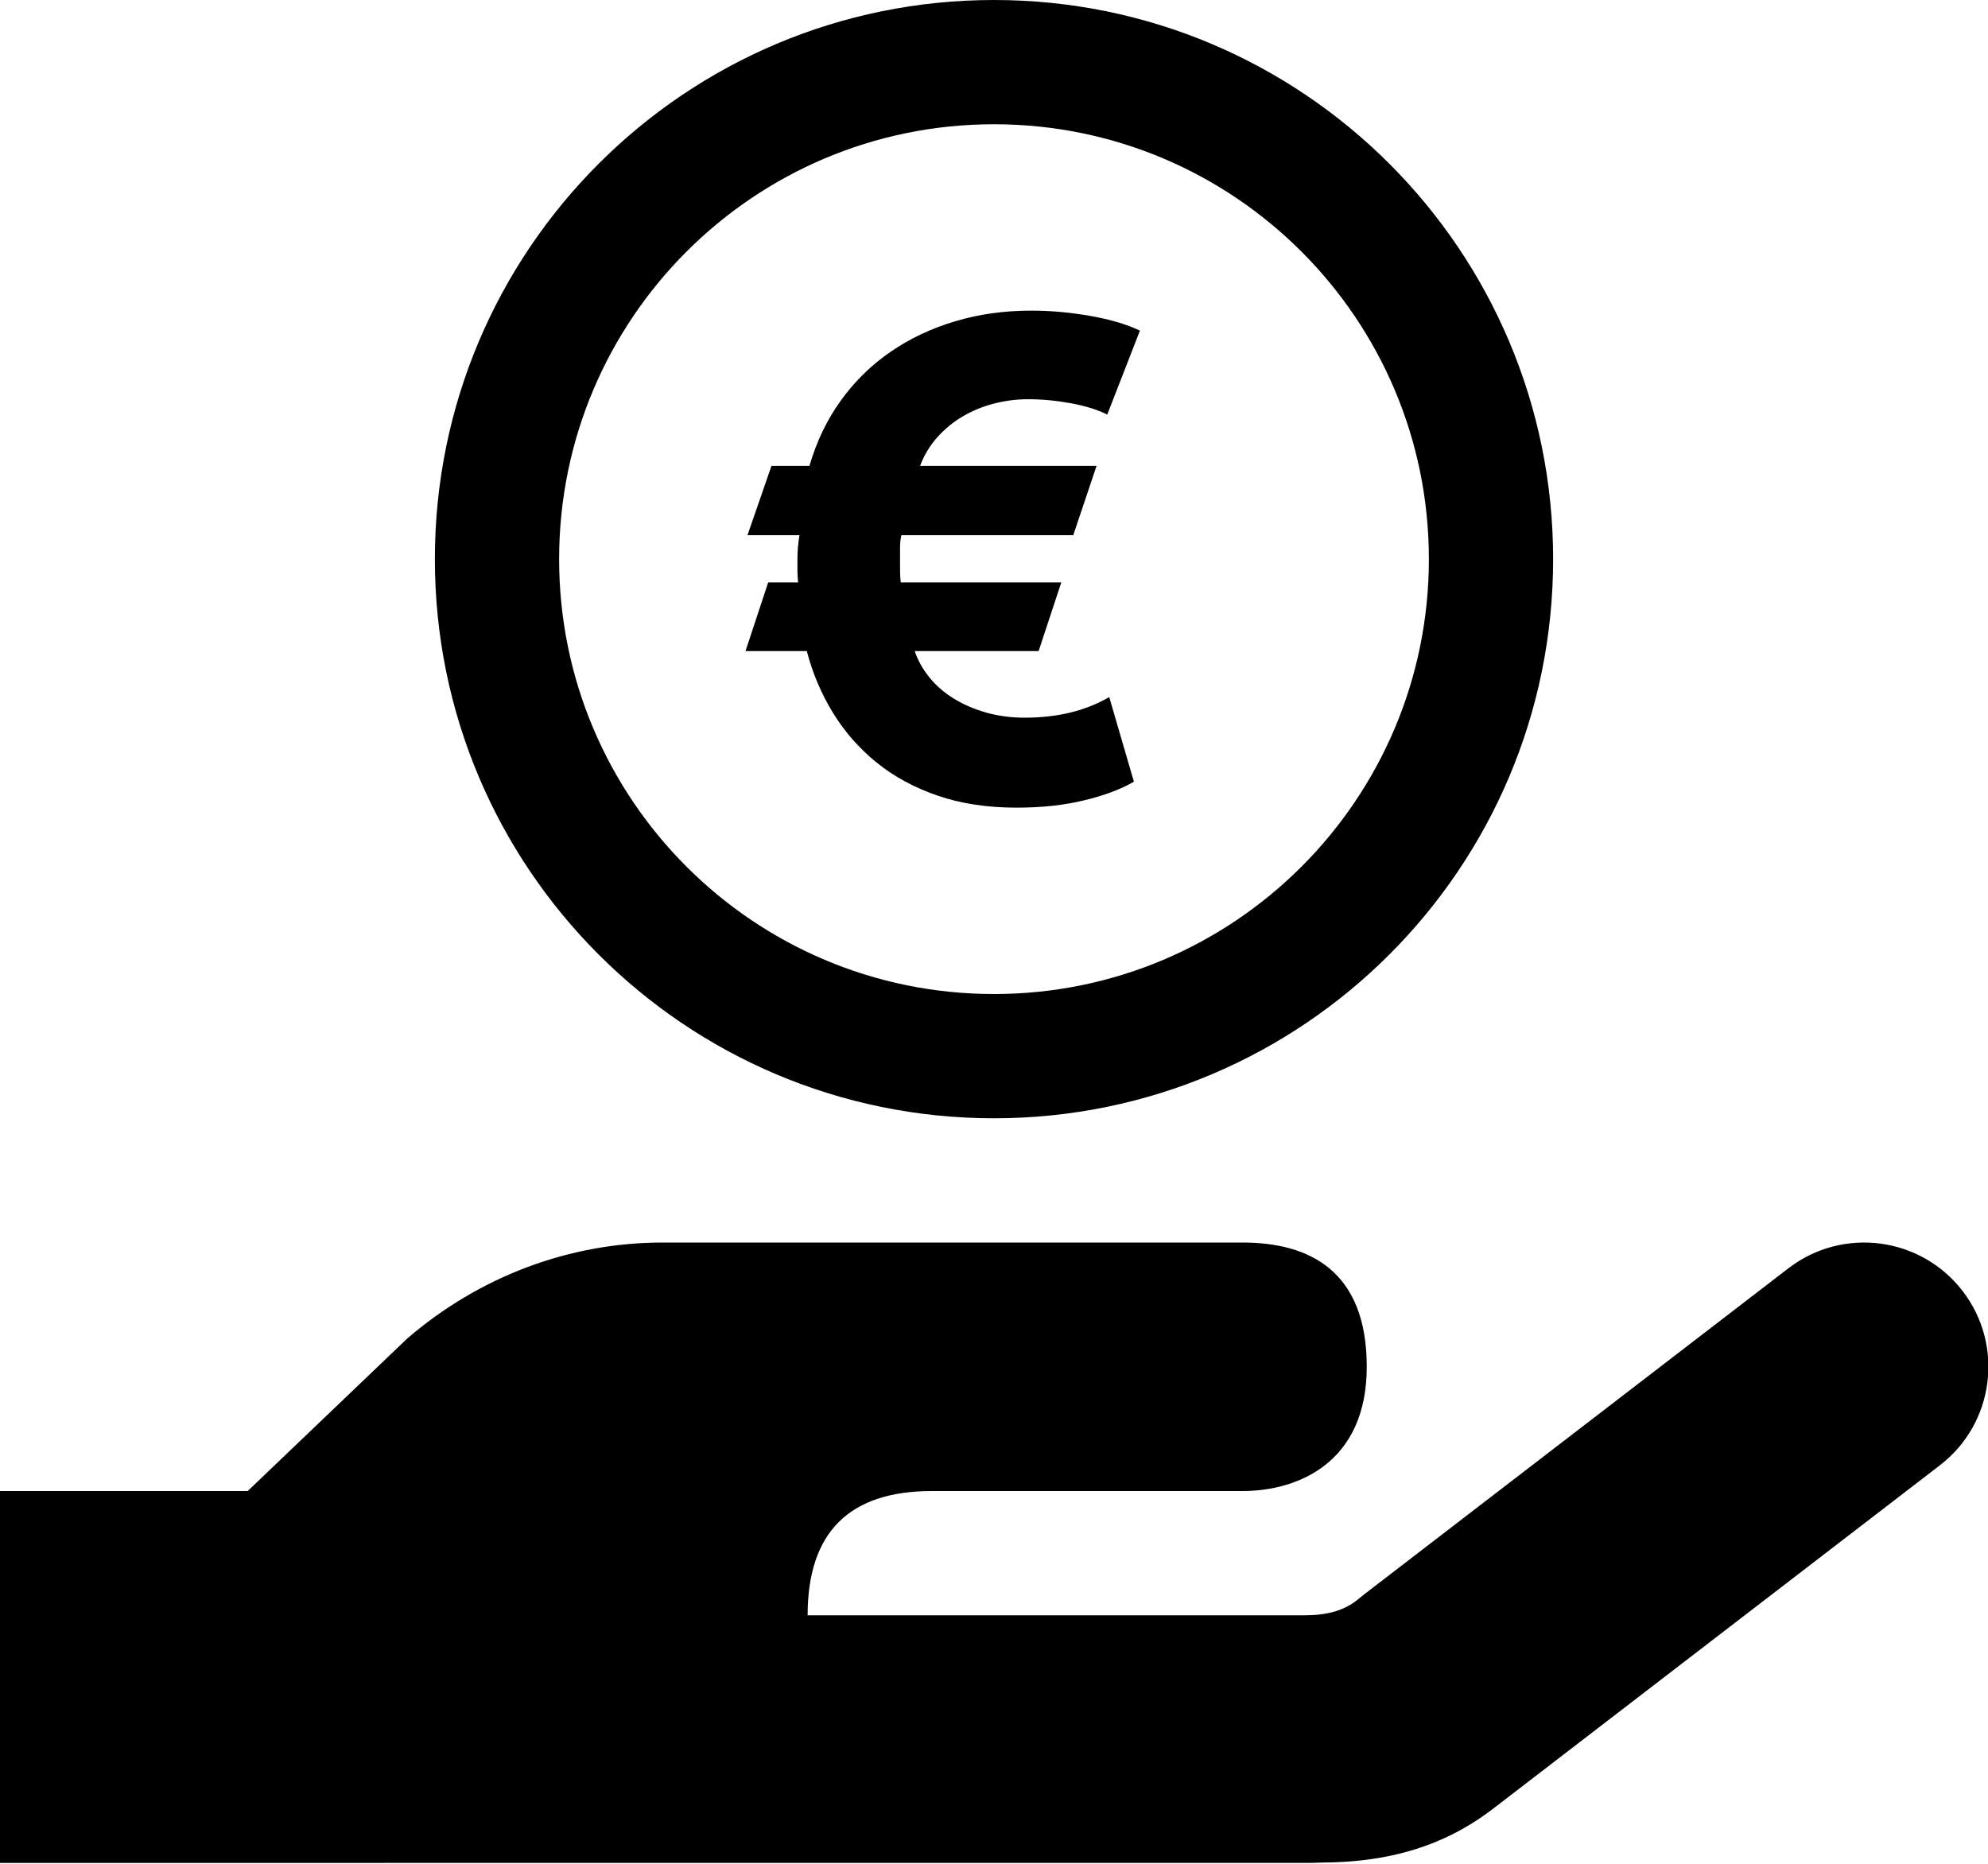
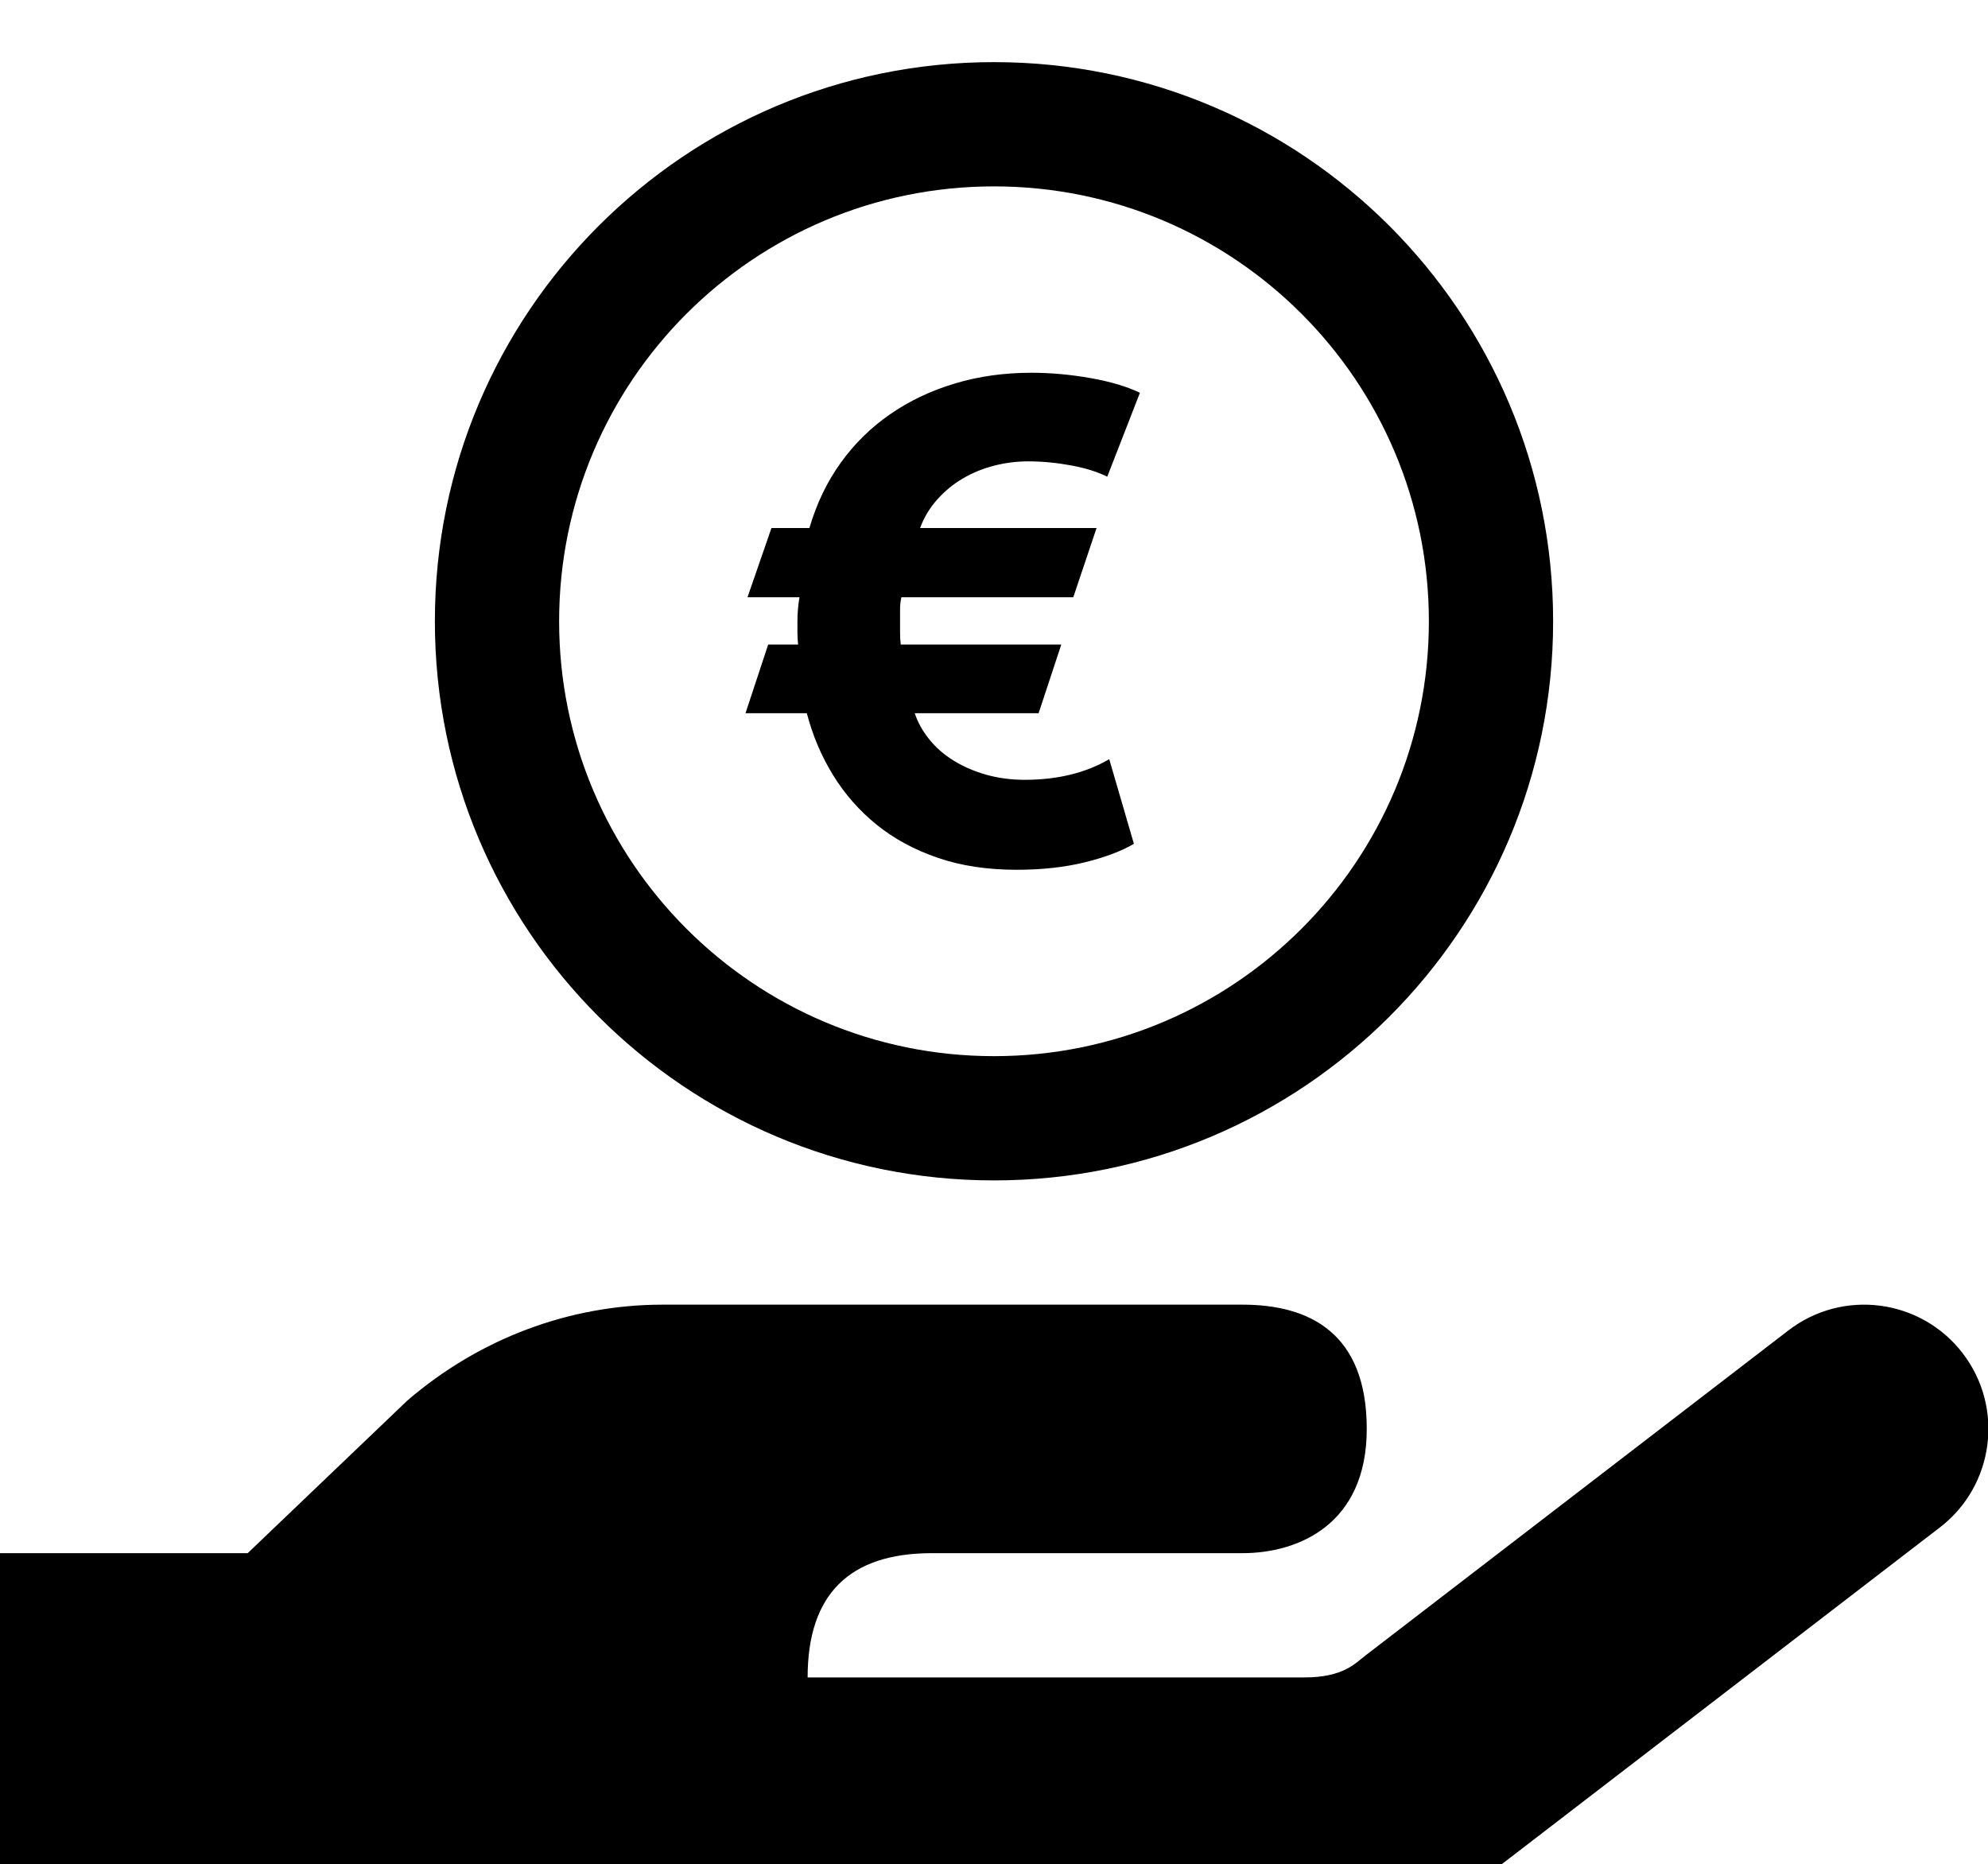
- <svg xmlns="http://www.w3.org/2000/svg" width="32px" height="30px" viewBox="0 0 32 30" version="1.1">
-   <g id="Dasboard" stroke="none" stroke-width="1" fill="none" fill-rule="evenodd">
-     <g id="dashboard-/-meldingen-/-base" transform="translate(-850, -814)" fill="#000000">
-       <g id="Mijn-Thema-blok" transform="translate(590, 452)">
-         <g id="Group" transform="translate(260, 354)">
-           <g id="Combined-Shape" transform="translate(0, 7)">
-             <path d="M20,21 C21.076,21 22,21.454 22,23 C22,24.546 20.888,25 20,25 L15,25 C13.667,25 13,25.667 13,27 L21,27 L21,27 C21.62,27 21.817,26.772 21.965,26.658 C23.481,25.493 25.755,23.745 28.788,21.414 C29.664,20.741 30.919,20.906 31.592,21.781 C32.265,22.657 32.101,23.913 31.225,24.586 L24.038,30.11 C23.438,30.571 22.608,30.971 21.309,30.979 C21.256,30.982 21.196,30.984 21.13,30.985 L-2.84217094e-14,30.986 L-2.84217094e-14,30.986 L-2.84217094e-14,25 L3.987,25 L6.553,22.547 C7.712,21.547 9.165,21 10.665,21 L20,21 Z M16,1 C20.971,1 25,5.029 25,10 C25,14.971 20.971,19 16,19 C11.029,19 7,14.971 7,10 C7,5.029 11.029,1 16,1 Z M16,3 C12.134,3 9,6.134 9,10 C9,13.866 12.134,17 16,17 C19.866,17 23,13.866 23,10 C23,6.134 19.866,3 16,3 Z M16.601,6 C16.915,6 17.233,6.029 17.555,6.086 C17.877,6.143 18.141,6.222 18.349,6.322 L17.823,7.673 C17.666,7.594 17.471,7.534 17.239,7.491 C17.006,7.448 16.776,7.426 16.547,7.426 C16.361,7.426 16.179,7.45 16,7.496 C15.821,7.542 15.655,7.61 15.501,7.7 C15.348,7.789 15.21,7.902 15.088,8.038 C14.967,8.173 14.874,8.327 14.81,8.499 L17.651,8.499 L17.276,9.614 L14.509,9.614 C14.495,9.678 14.488,9.741 14.488,9.802 L14.488,10.188 C14.488,10.256 14.492,10.318 14.499,10.375 L17.083,10.375 L16.718,11.48 L14.724,11.48 C14.774,11.63 14.853,11.771 14.96,11.903 C15.067,12.036 15.199,12.15 15.357,12.247 C15.514,12.343 15.689,12.418 15.882,12.472 C16.075,12.525 16.279,12.552 16.493,12.552 C17.022,12.552 17.476,12.441 17.855,12.22 L18.252,13.582 C18.045,13.703 17.778,13.803 17.453,13.882 C17.128,13.961 16.765,14 16.365,14 C15.893,14 15.469,13.936 15.094,13.807 C14.718,13.678 14.391,13.501 14.113,13.276 C13.834,13.051 13.6,12.785 13.41,12.477 C13.221,12.17 13.08,11.837 12.987,11.48 L12,11.48 L12.365,10.375 L12.847,10.375 C12.84,10.311 12.836,10.247 12.836,10.182 L12.836,10 C12.836,9.871 12.847,9.743 12.869,9.614 L12.032,9.614 L12.418,8.499 L13.029,8.499 C13.144,8.105 13.312,7.755 13.534,7.448 C13.755,7.14 14.021,6.879 14.332,6.665 C14.643,6.45 14.99,6.286 15.373,6.172 C15.755,6.057 16.164,6 16.601,6 Z" />
-           </g>
-         </g>
-       </g>
-     </g>
-   </g>
+ <svg xmlns="http://www.w3.org/2000/svg" focusable="false" width="32px" height="30px" viewBox="0 0 32 30" version="1.1">
+   <path d="M20,21 C21.076,21 22,21.454 22,23 C22,24.546 20.888,25 20,25 L15,25 C13.667,25 13,25.667 13,27 L21,27 L21,27 C21.62,27 21.817,26.772 21.965,26.658 C23.481,25.493 25.755,23.745 28.788,21.414 C29.664,20.741 30.919,20.906 31.592,21.781 C32.265,22.657 32.101,23.913 31.225,24.586 L24.038,30.11 C23.438,30.571 22.608,30.971 21.309,30.979 C21.256,30.982 21.196,30.984 21.13,30.985 L-2.84217094e-14,30.986 L-2.84217094e-14,30.986 L-2.84217094e-14,25 L3.987,25 L6.553,22.547 C7.712,21.547 9.165,21 10.665,21 L20,21 Z M16,1 C20.971,1 25,5.029 25,10 C25,14.971 20.971,19 16,19 C11.029,19 7,14.971 7,10 C7,5.029 11.029,1 16,1 Z M16,3 C12.134,3 9,6.134 9,10 C9,13.866 12.134,17 16,17 C19.866,17 23,13.866 23,10 C23,6.134 19.866,3 16,3 Z M16.601,6 C16.915,6 17.233,6.029 17.555,6.086 C17.877,6.143 18.141,6.222 18.349,6.322 L17.823,7.673 C17.666,7.594 17.471,7.534 17.239,7.491 C17.006,7.448 16.776,7.426 16.547,7.426 C16.361,7.426 16.179,7.45 16,7.496 C15.821,7.542 15.655,7.61 15.501,7.7 C15.348,7.789 15.21,7.902 15.088,8.038 C14.967,8.173 14.874,8.327 14.81,8.499 L17.651,8.499 L17.276,9.614 L14.509,9.614 C14.495,9.678 14.488,9.741 14.488,9.802 L14.488,10.188 C14.488,10.256 14.492,10.318 14.499,10.375 L17.083,10.375 L16.718,11.48 L14.724,11.48 C14.774,11.63 14.853,11.771 14.96,11.903 C15.067,12.036 15.199,12.15 15.357,12.247 C15.514,12.343 15.689,12.418 15.882,12.472 C16.075,12.525 16.279,12.552 16.493,12.552 C17.022,12.552 17.476,12.441 17.855,12.22 L18.252,13.582 C18.045,13.703 17.778,13.803 17.453,13.882 C17.128,13.961 16.765,14 16.365,14 C15.893,14 15.469,13.936 15.094,13.807 C14.718,13.678 14.391,13.501 14.113,13.276 C13.834,13.051 13.6,12.785 13.41,12.477 C13.221,12.17 13.08,11.837 12.987,11.48 L12,11.48 L12.365,10.375 L12.847,10.375 C12.84,10.311 12.836,10.247 12.836,10.182 L12.836,10 C12.836,9.871 12.847,9.743 12.869,9.614 L12.032,9.614 L12.418,8.499 L13.029,8.499 C13.144,8.105 13.312,7.755 13.534,7.448 C13.755,7.14 14.021,6.879 14.332,6.665 C14.643,6.45 14.99,6.286 15.373,6.172 C15.755,6.057 16.164,6 16.601,6 Z" />
</svg>
